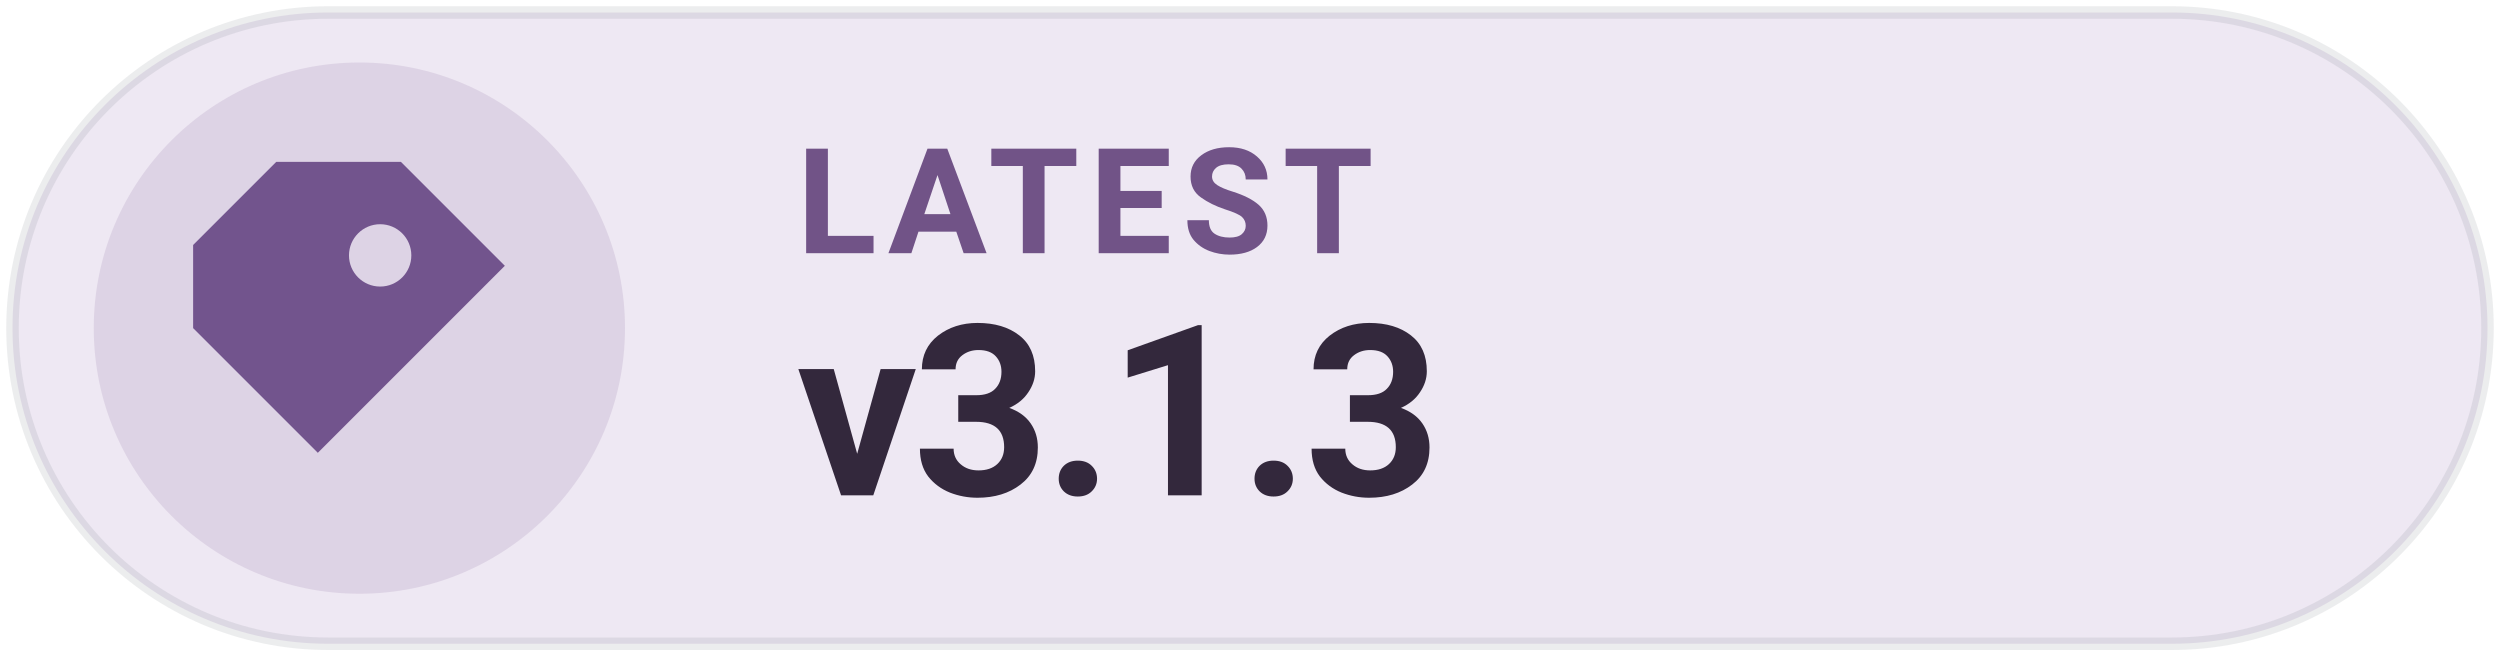
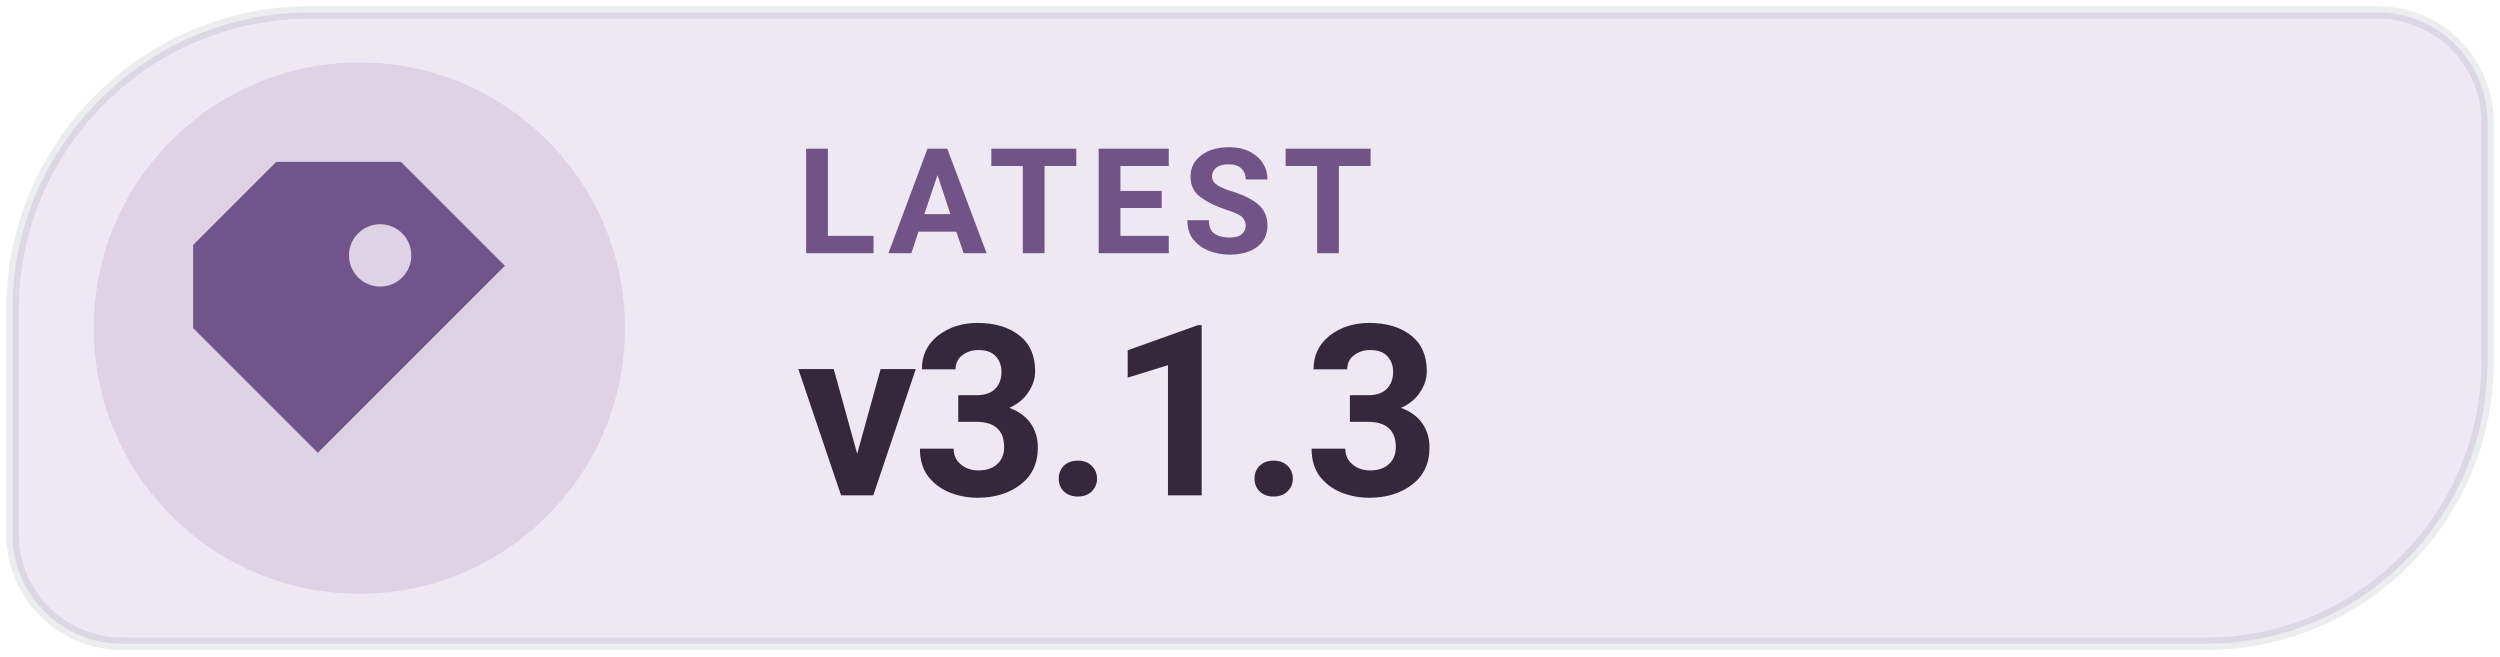
<svg xmlns="http://www.w3.org/2000/svg" width="126" height="33.075" viewBox="0 0 160 42" role="img" aria-label="Latest Levyra release v3.1.3">
-   <rect x=".8" y=".8" width="158.4" height="40.4" rx="20.2" fill="#EEE8F3" />
+   <path d="M 19.8 0.8 L 152.2 0.8 C 156.05 0.8 159.2 3.95 159.2 7.8 L 159.2 23.2 C 159.2 33.1 151.1 41.2 141.2 41.2 L 7.8 41.2 C 3.95 41.2 0.8 38.05 0.8 34.2 L 0.8 19.8 C 0.8 9.35 9.35 0.8 19.8 0.8 Z" fill="#EEE8F3" />
  <circle cx="23" cy="21" r="17" fill="#72548D" fill-opacity=".14" />
-   <rect x=".8" y=".8" width="158.4" height="40.4" rx="20.2" fill="none" stroke="#17252C" stroke-opacity=".08" stroke-width=".8" />/&gt;
+   <path d="M 19.8 0.8 L 152.2 0.8 C 156.05 0.8 159.2 3.95 159.2 7.8 L 159.2 23.2 C 159.2 33.1 151.1 41.2 141.2 41.2 L 7.8 41.2 C 3.95 41.2 0.8 38.05 0.8 34.2 L 0.8 19.8 C 0.8 9.35 9.35 0.8 19.8 0.8 Z" fill="none" stroke="#17252C" stroke-opacity=".08" stroke-width=".8" />/&gt;
<g transform="translate(23 21) scale(1.33)" style="color:#72548D">
    <path d="M-4 -8 h6 l5 5 -9 9 -6 -6 v-4 Z M1 -5 a1.5 1.5 0 1 0 0 3 A1.5 1.5 0 0 0 1 -5 Z" fill="currentColor" />
  </g>
  <text x="51" y="16.2" fill="#715387" font-family="system-ui,-apple-system,'Segoe UI',Roboto,Arial,sans-serif" font-size="9.4" font-weight="670" letter-spacing=".65">LATEST</text>
  <text x="51" y="31.7" fill="#33283C" font-family="system-ui,-apple-system,'Segoe UI',Roboto,Arial,sans-serif" font-size="15.3" font-weight="710" letter-spacing="-.35">v3.1.3</text>
</svg>
